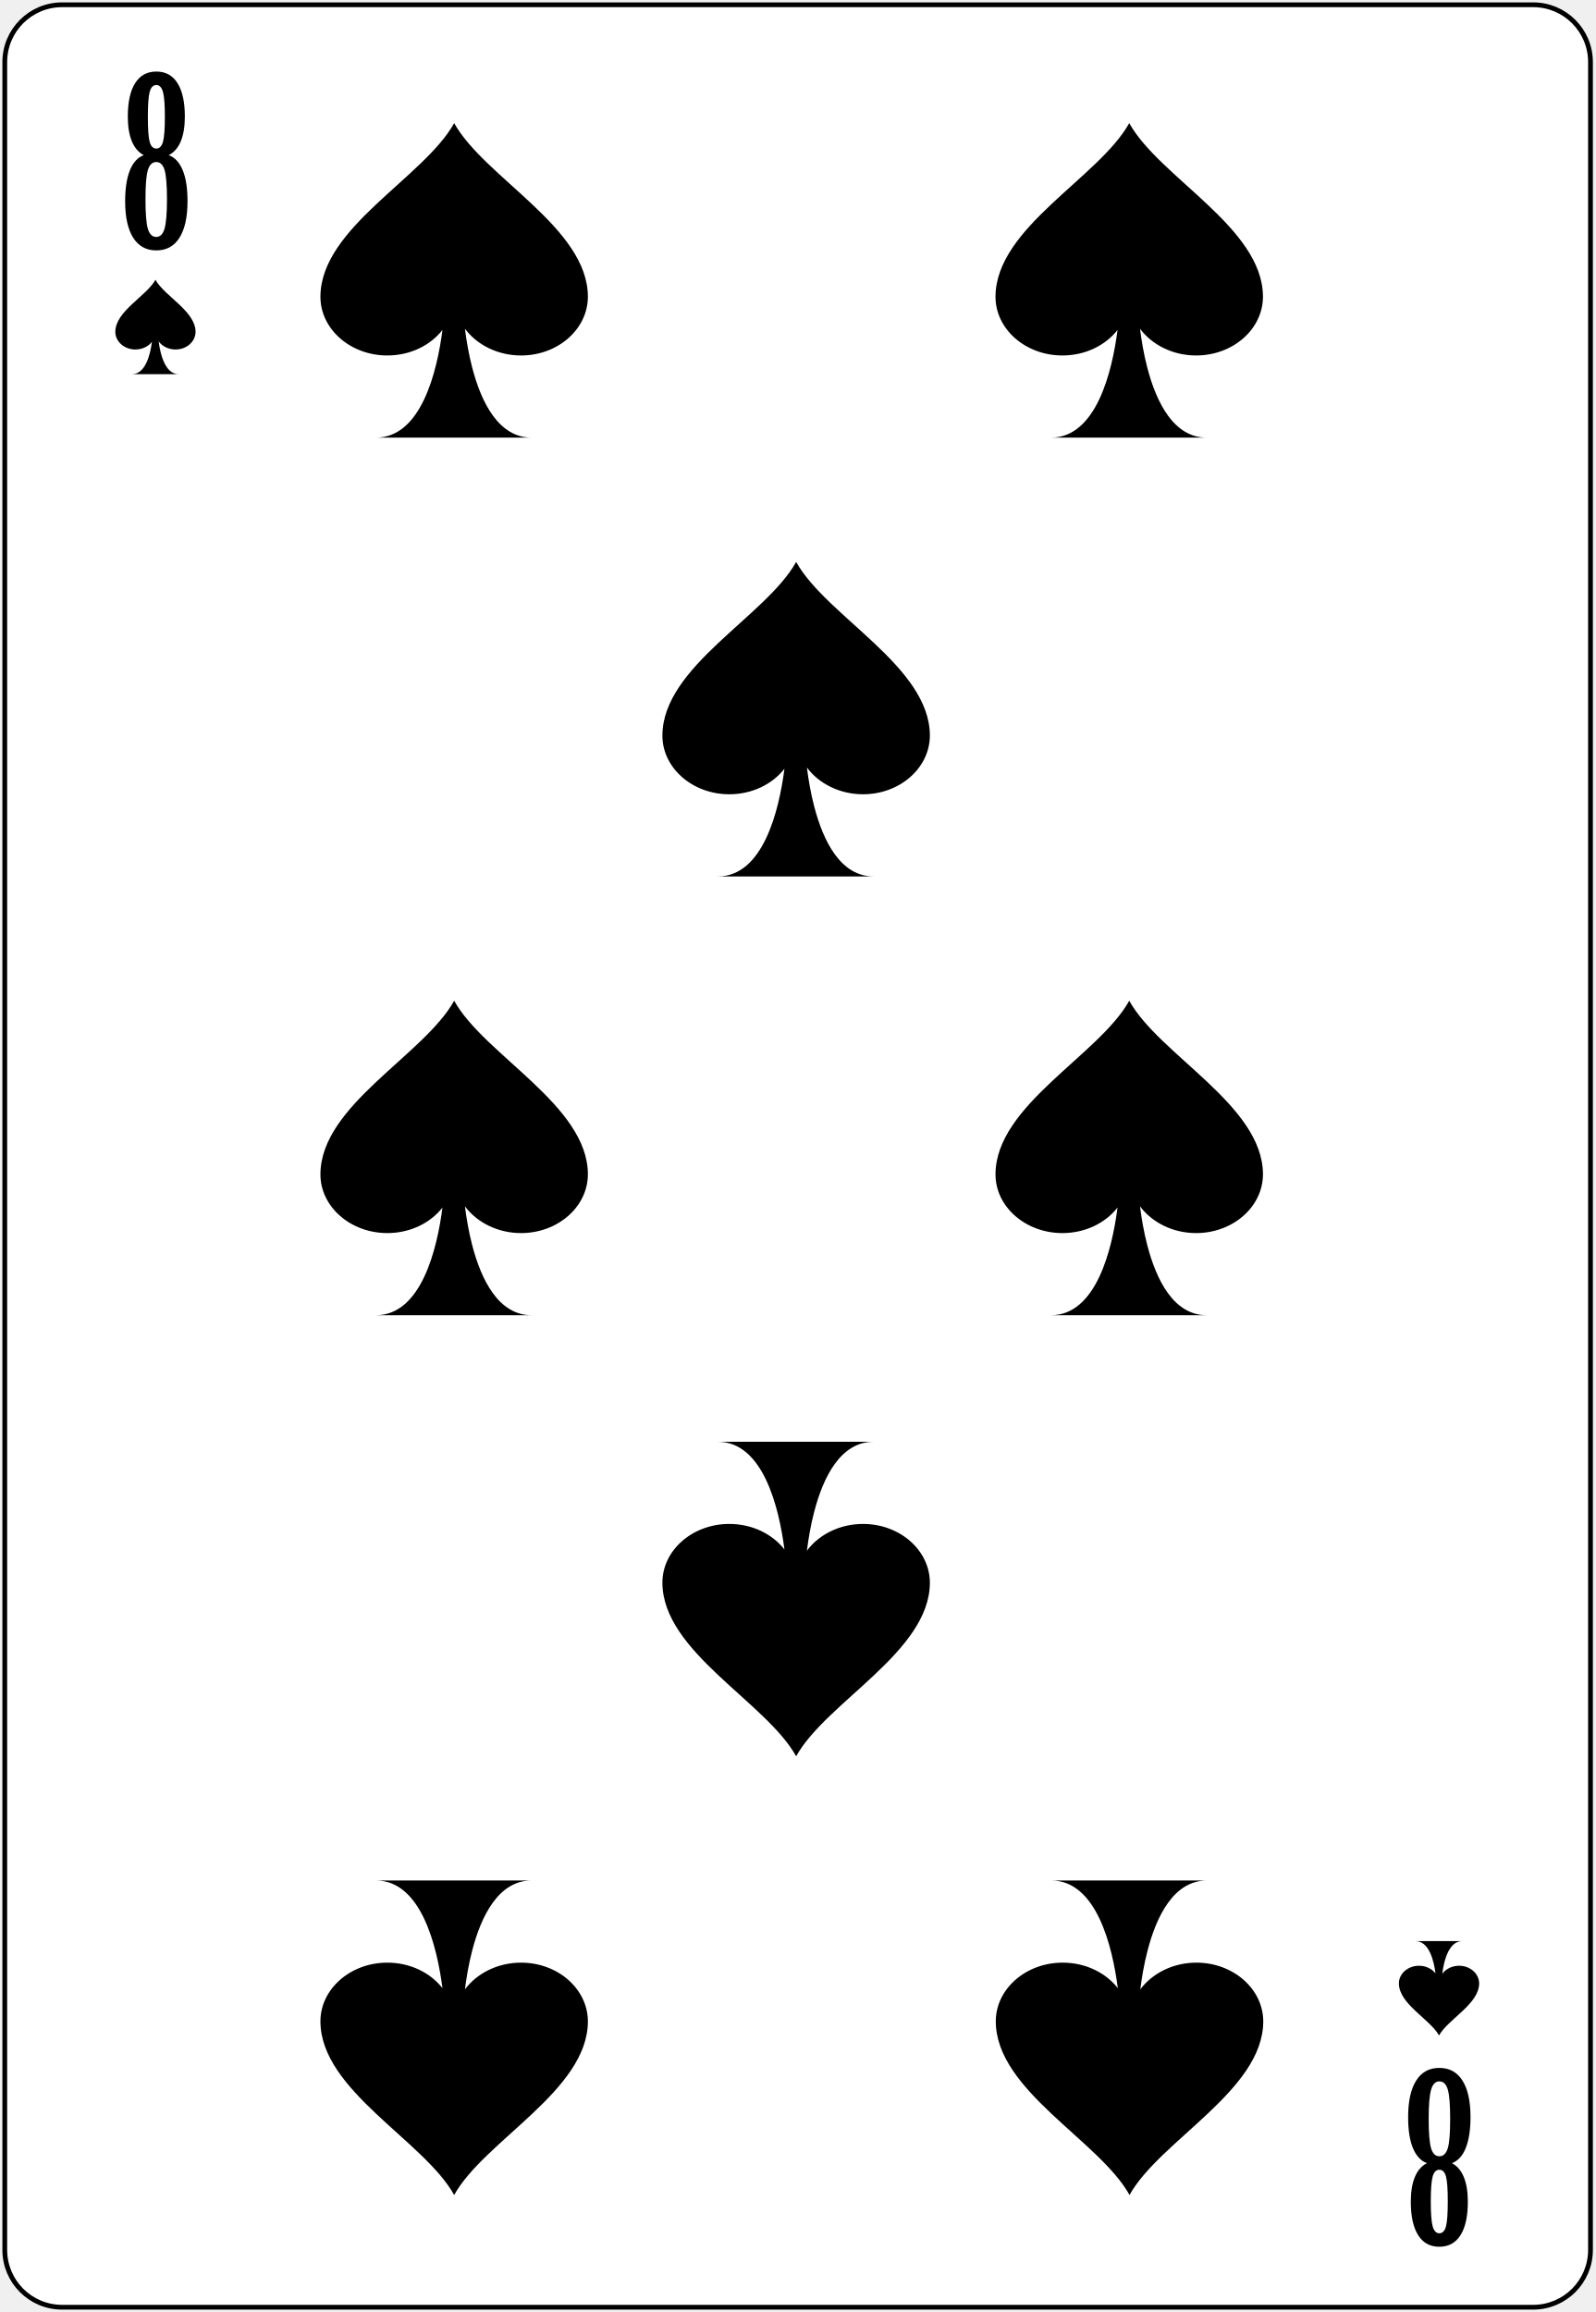
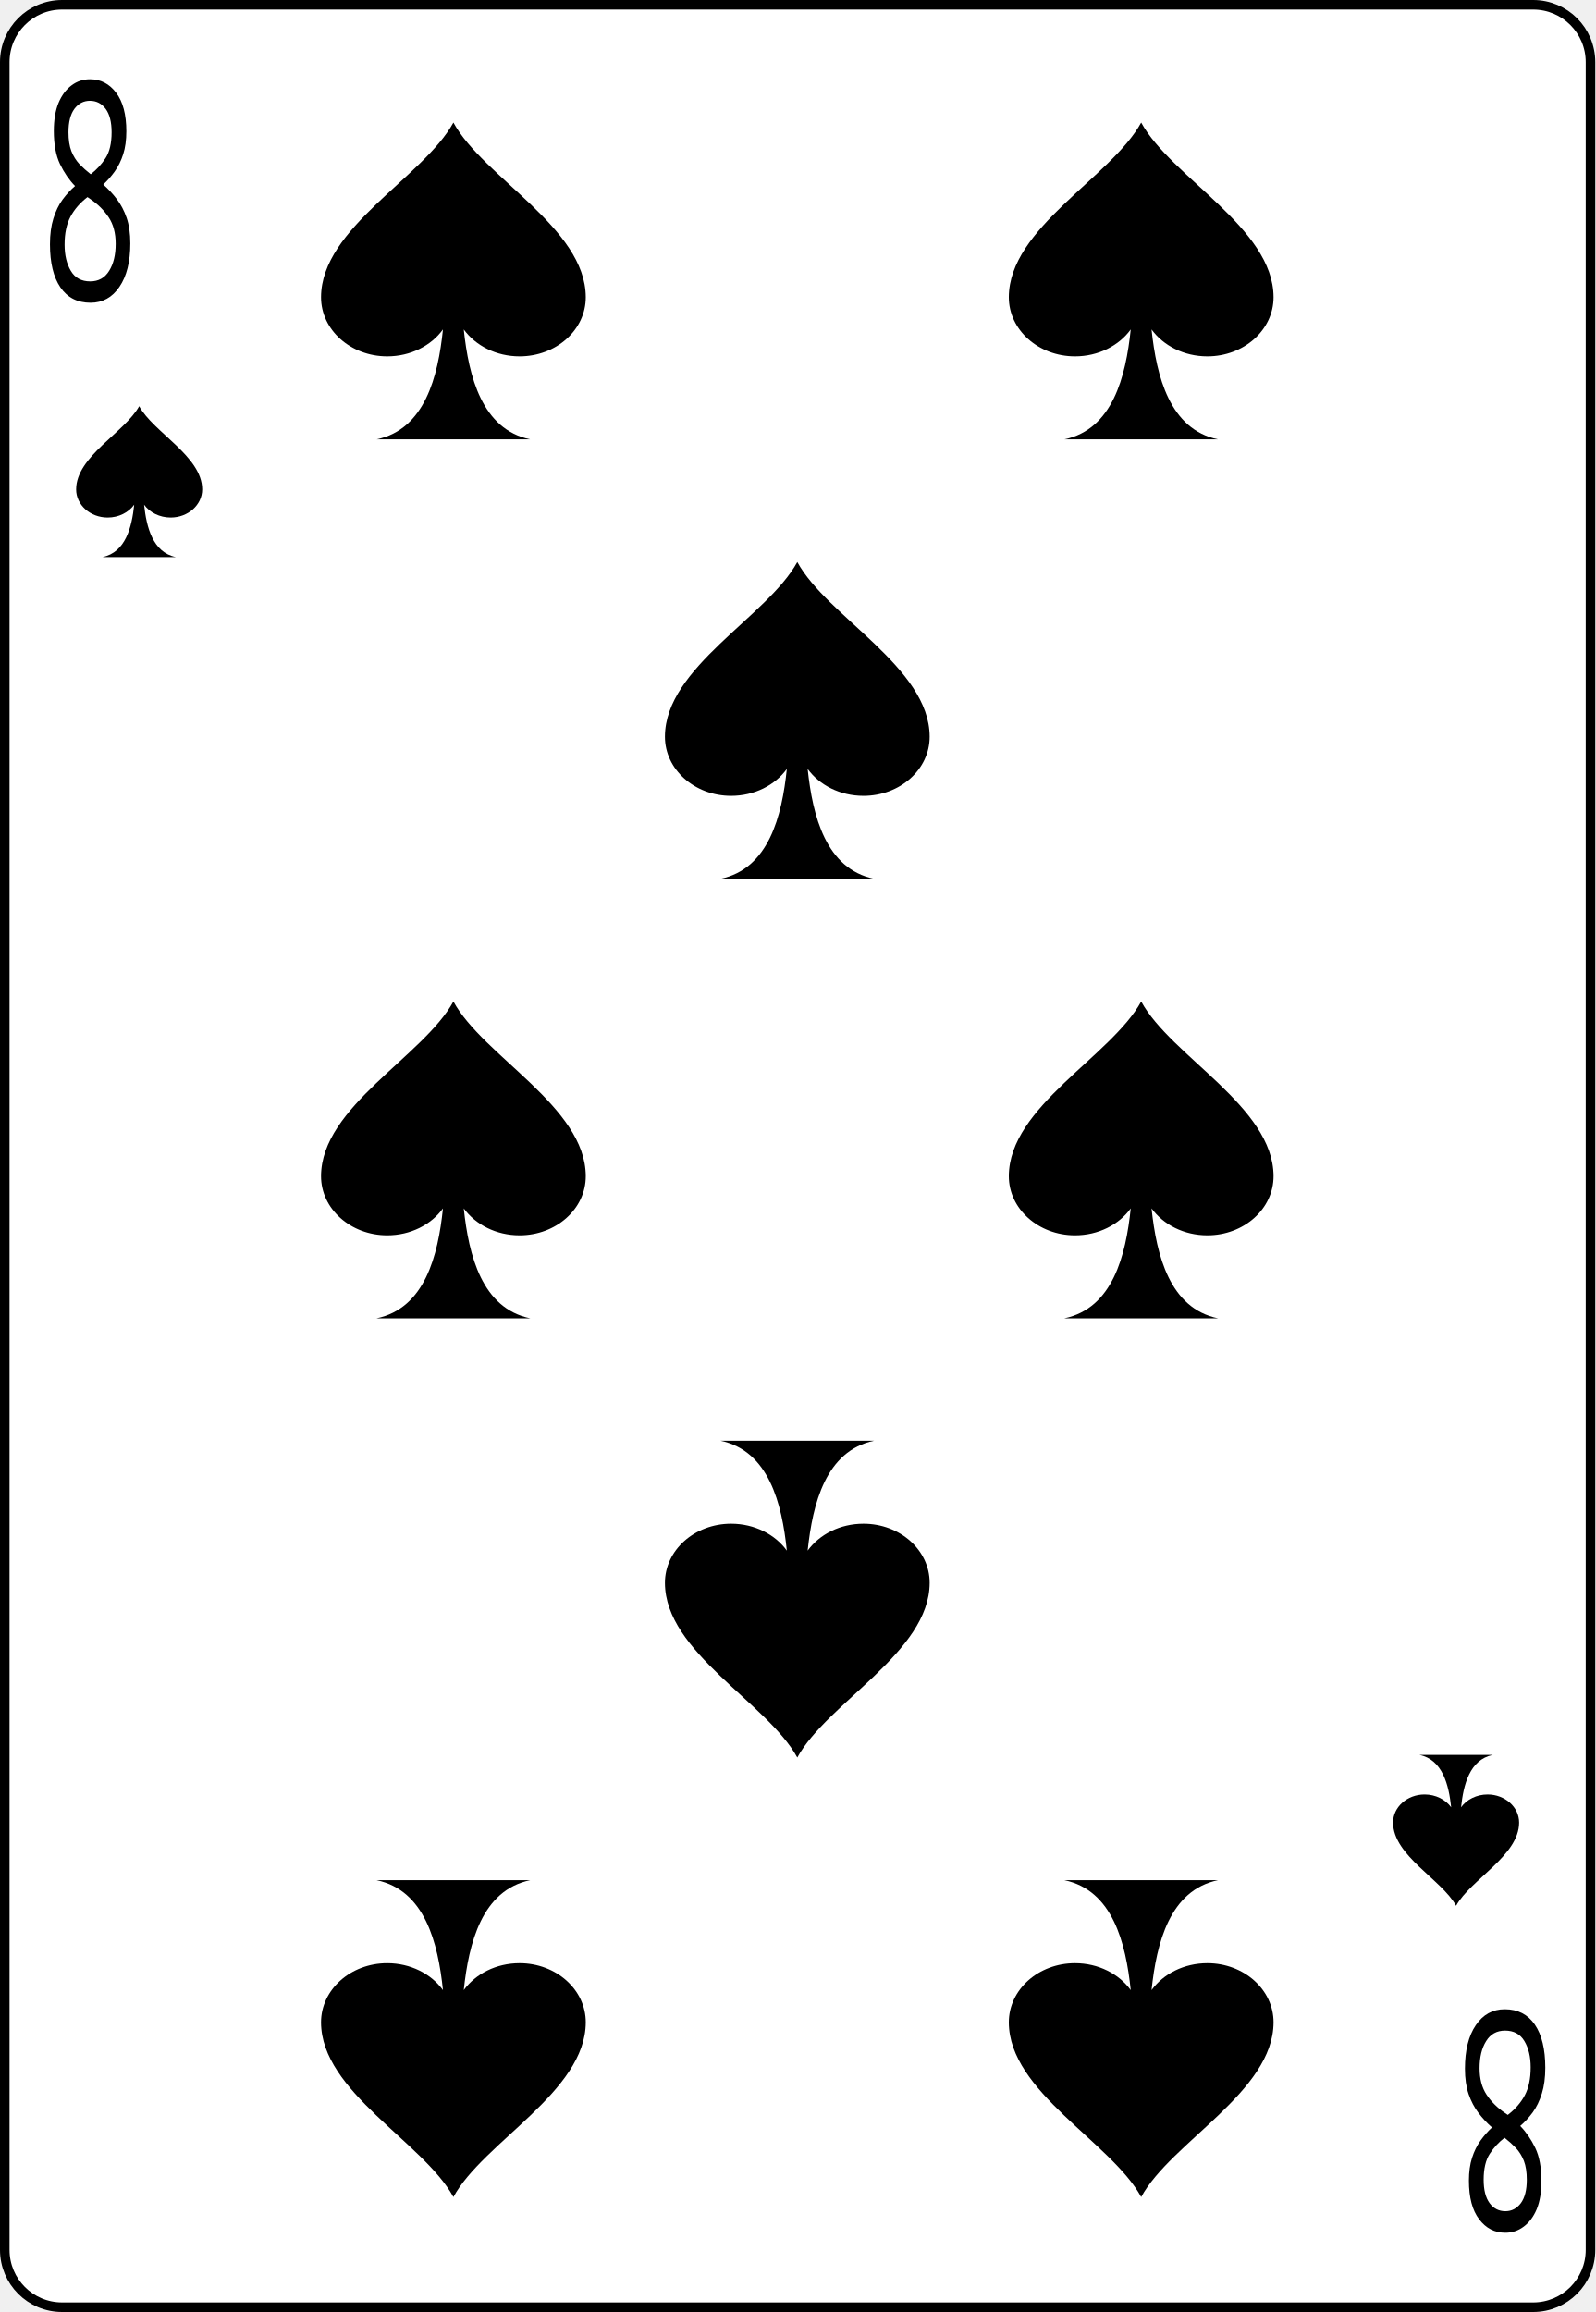
<svg xmlns="http://www.w3.org/2000/svg" xmlns:xlink="http://www.w3.org/1999/xlink" version="1.0" width="100%" height="100%" viewBox="0 0 167 242" id="svg2" xml:space="preserve">
-   <defs id="defs88" />
-   <rect x="0.5" y="0.5" width="166" height="241" rx="6" style="fill:#ffffff;stroke:#000000;stroke-width:0.5;" />
-   <path d="M 17.66,16.24 C 18.30,16.47 18.79,17.00 19.13,17.82 C 19.47,18.65 19.63,19.72 19.63,21.06 C 19.63,22.72 19.35,23.99 18.79,24.88 C 18.23,25.77 17.42,26.21 16.37,26.21 C 15.31,26.21 14.50,25.77 13.94,24.88 C 13.38,23.99 13.10,22.72 13.10,21.06 C 13.10,19.72 13.27,18.65 13.60,17.82 C 13.93,17.00 14.42,16.47 15.05,16.24 C 14.49,15.95 14.08,15.46 13.80,14.78 C 13.52,14.10 13.38,13.24 13.38,12.20 C 13.38,10.67 13.64,9.50 14.15,8.70 C 14.66,7.89 15.40,7.49 16.37,7.49 C 17.33,7.49 18.07,7.89 18.58,8.70 C 19.09,9.50 19.35,10.67 19.35,12.20 C 19.35,13.24 19.21,14.10 18.93,14.78 C 18.65,15.46 18.23,15.95 17.66,16.24 L 17.66,16.24 z M 17.48,20.85 C 17.48,19.37 17.39,18.35 17.23,17.80 C 17.06,17.24 16.77,16.96 16.36,16.96 C 15.94,16.96 15.65,17.24 15.48,17.80 C 15.31,18.35 15.23,19.37 15.23,20.85 C 15.23,22.35 15.31,23.38 15.48,23.95 C 15.65,24.52 15.94,24.80 16.36,24.80 C 16.76,24.80 17.05,24.52 17.22,23.95 C 17.39,23.38 17.48,22.35 17.48,20.85 z M 17.26,12.24 C 17.26,10.97 17.19,10.10 17.06,9.62 C 16.92,9.14 16.69,8.90 16.37,8.90 C 16.03,8.90 15.80,9.14 15.67,9.62 C 15.54,10.10 15.48,10.97 15.48,12.24 C 15.48,13.51 15.54,14.38 15.67,14.85 C 15.80,15.32 16.03,15.55 16.37,15.55 C 16.69,15.55 16.92,15.32 17.06,14.85 C 17.19,14.38 17.26,13.51 17.26,12.24 z" id="val" style="fill-rule:nonzero;stroke:none;" />
-   <use transform="matrix(-1,0,0,-1,167.04,242.66)" id="val2" x="0" y="0" width="167.08" height="242.66" xlink:href="#val" />
-   <path d="M 59.43,16.56 C 55.47,23.69 41.97,30.23 41.93,39.25 C 41.91,43.5 45.85,46.96 50.68,46.96 C 53.68,46.96 56.32,45.64 57.9,43.62 C 57.19,49.09 55.11,57.71 49.18,57.71 L 69.59,57.71 C 65.26,57.72 62.97,53.11 61.78,48.5 C 61.32,46.74 61.03,44.97 60.84,43.46 C 62.4,45.56 65.12,46.96 68.18,46.96 C 73.02,46.96 76.93,43.5 76.93,39.25 C 76.89,30.23 63.4,23.69 59.43,16.56 z" transform="matrix(0.8,0,0,0.8,0,-0.36)" id="p2242" style="fill-rule:nonzero;stroke-miterlimit:4" />
-   <use transform="matrix(1,0,0,-1,35.80,196.72)" id="use4928" x="0" y="0" width="167.08" height="242.66" xlink:href="#p2242" />
-   <use transform="translate(35.80,45.93)" id="use4423" x="0" y="0" width="167.08" height="242.66" xlink:href="#p2242" />
-   <use transform="translate(0,91.86)" id="use3293" x="0" y="0" width="167.08" height="242.66" xlink:href="#p2242" />
-   <use transform="translate(70.67,91.86)" id="use4073" x="0" y="0" width="167.08" height="242.66" xlink:href="#p2242" />
-   <use transform="matrix(1,0,0,-1,0,242.64)" id="use2597" x="0" y="0" width="167.08" height="242.66" xlink:href="#p2242" />
-   <use transform="matrix(1,0,0,-1,70.70,242.64)" id="use2392" x="0" y="0" width="167.08" height="242.66" xlink:href="#p2242" />
-   <use transform="translate(70.67,0)" id="use2394" x="0" y="0" width="167.08" height="242.66" xlink:href="#p2242" />
-   <use transform="matrix(0.30,0,0,0.30,2.01,25.42)" id="use2399" x="0" y="0" width="167.08" height="242.66" xlink:href="#p2242" />
-   <use transform="matrix(0.30,0,0,-0.30,136.38,216.92)" id="use2401" x="0" y="0" width="167.08" height="242.66" xlink:href="#p2242" />
+   <rect x="0.5" y="0.5" width="166" height="241" rx="6" style="fill:#ffffff;stroke:#000000;stroke-width:1;" id="card" />
+   <g id="upleft">
+     <path style="fill:#000000;stroke:none" d="m 14.570,42.516 c -1.497,2.737 -6.590,5.245 -6.599,8.704 -0.004,1.633 1.478,2.952 3.299,2.952 1.159,0 2.192,-0.530 2.778,-1.342 -0.244,2.350 -0.901,4.977 -3.309,5.479 l 3.830,0 3.830,0 c -2.408,-0.501 -3.065,-3.129 -3.314,-5.479 0.591,0.812 1.619,1.342 2.783,1.342 1.821,0 3.304,-1.318 3.299,-2.952 -0.009,-3.458 -5.107,-5.966 -6.599,-8.704 z" id="fig" />
+     <text transform="scale(0.7,1.255)" y="24.964" x="16.182" style="font-size:25.4px;font-family:sans-serif;text-align:center;letter-spacing:-5px;text-anchor:middle;fill:#000000;">
+       <tspan y="25" x="20">8</tspan>
+     </text>
+   </g>
+   <use transform="matrix(-1,0,0,-1,167,242)" id="downright" xlink:href="#upleft" />
+   <g transform="translate(33,-21)">
+     <use transform="matrix(2.1,0,0,2.1,-16.13,-55.46)" xlink:href="#fig" />
+   </g>
+   <g transform="translate(33,71)">
+     <use transform="matrix(2.1,0,0,2.1,-16.13,-55.46)" xlink:href="#fig" />
+   </g>
+   <g transform="translate(33,163)">
+     <use transform="matrix(2.1,0,0,-2.1,-16.13,156.25)" xlink:href="#fig" />
+   </g>
+   <g transform="translate(69,25)">
+     <use transform="matrix(2.1,0,0,2.1,-16.13,-55.46)" xlink:href="#fig" />
+   </g>
+   <g transform="translate(69,117)">
+     <use transform="matrix(2.1,0,0,-2.1,-16.13,156.25)" xlink:href="#fig" />
+   </g>
+   <g transform="translate(105,-21)">
+     <use transform="matrix(2.1,0,0,2.1,-16.13,-55.46)" xlink:href="#fig" />
+   </g>
+   <g transform="translate(105,71)">
+     <use transform="matrix(2.1,0,0,2.1,-16.13,-55.46)" xlink:href="#fig" />
+   </g>
+   <g transform="translate(105,163)">
+     <use transform="matrix(2.1,0,0,-2.1,-16.13,156.25)" xlink:href="#fig" />
+   </g>
</svg>
